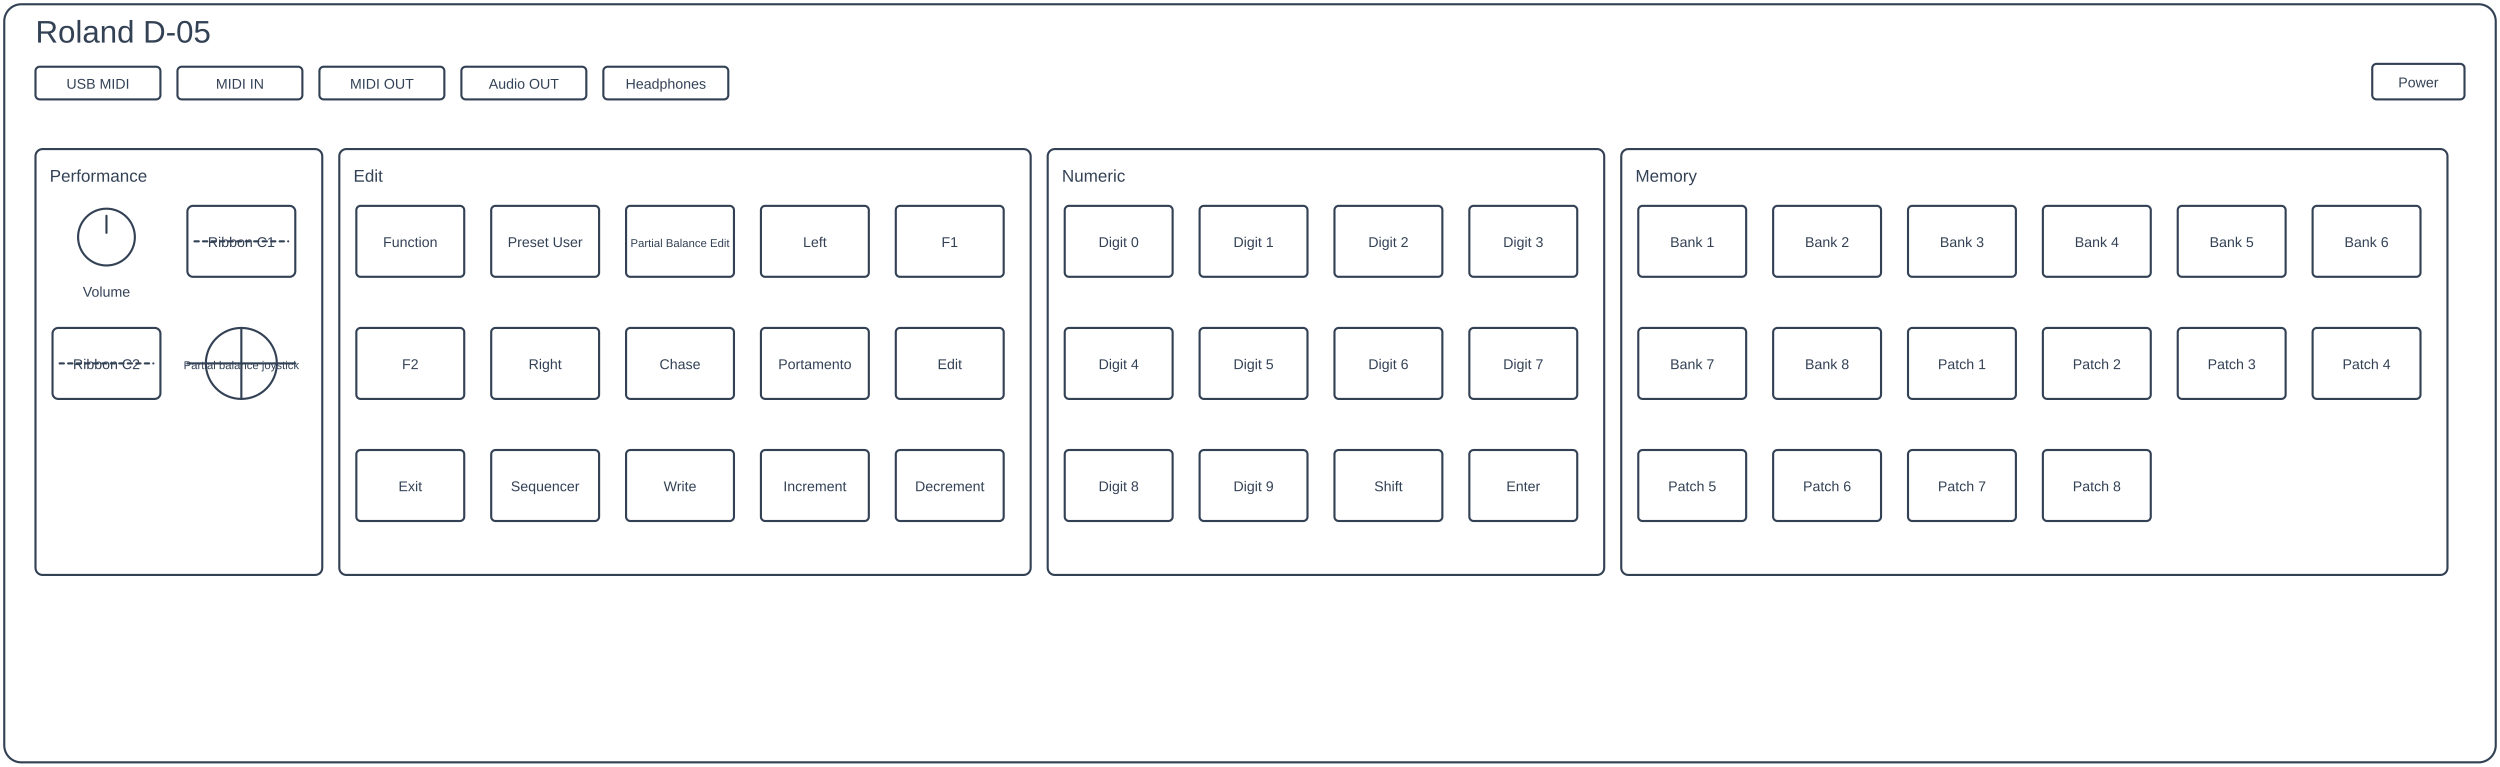
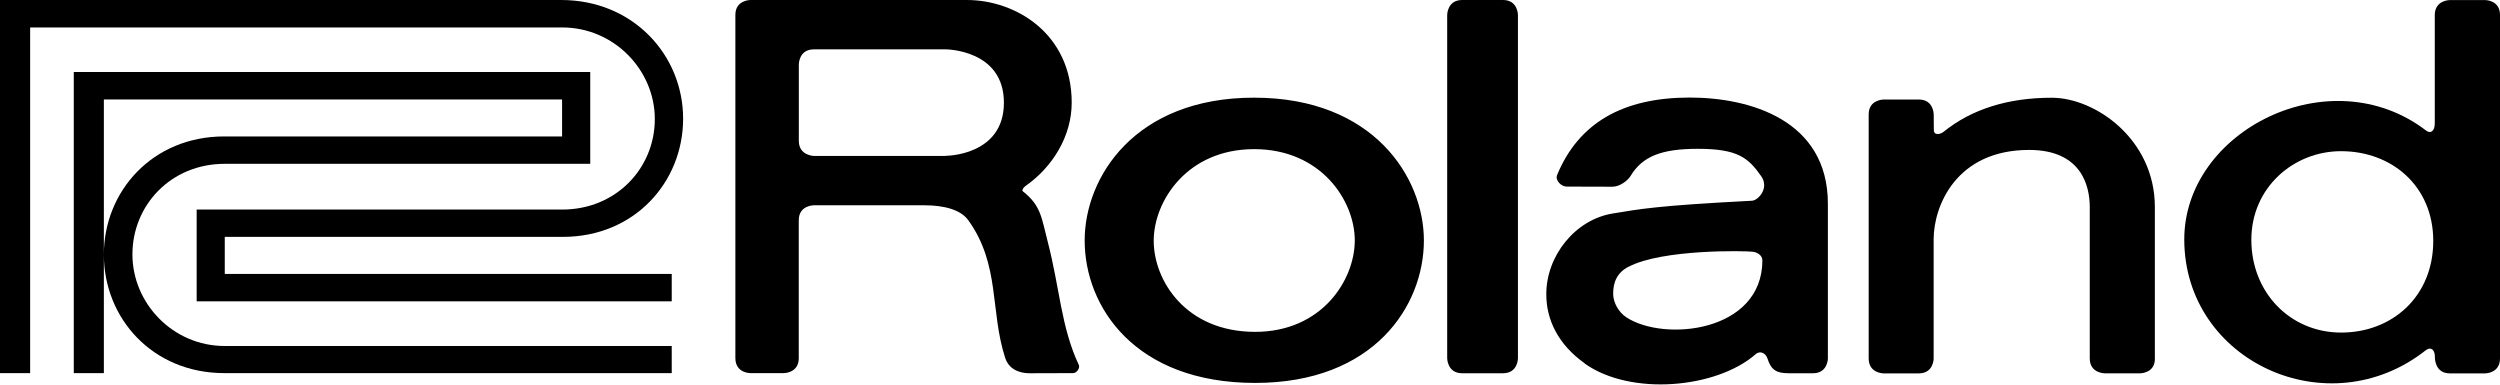
- <svg xmlns="http://www.w3.org/2000/svg" viewBox="0 0 1761 540" role="group" aria-labelledby="roland-d-05-icon--title" aria-describedby="roland-d-05-icon--description" data-device="roland-d-05" data-diagram-style="wireframe" style="background: #fff; color: #334155;">
-   <style>text { font-family: Arial, sans-serif; fill: currentColor; stroke: none; } [data-part]:focus-visible { outline: 3px solid currentColor; }</style>
-   <g id="roland-d-05-icon--chassis" aria-hidden="true">
-     <rect x="3" y="3" width="1755" height="534" rx="12" fill="none" stroke="currentColor" stroke-width="1.5" stroke-linecap="round" stroke-linejoin="round" />
-     <text x="25" y="30" font-size="22">Roland D-05</text>
-     <rect x="25" y="105" width="202" height="300" rx="5" fill="none" stroke="currentColor" stroke-width="1.5" stroke-linecap="round" stroke-linejoin="round" />
-     <text x="35" y="128" font-size="12">Performance</text>
-     <rect x="239" y="105" width="487" height="300" rx="5" fill="none" stroke="currentColor" stroke-width="1.5" stroke-linecap="round" stroke-linejoin="round" />
-     <text x="249" y="128" font-size="12">Edit</text>
-     <rect x="738" y="105" width="392" height="300" rx="5" fill="none" stroke="currentColor" stroke-width="1.5" stroke-linecap="round" stroke-linejoin="round" />
-     <text x="748" y="128" font-size="12">Numeric</text>
-     <rect x="1142" y="105" width="582" height="300" rx="5" fill="none" stroke="currentColor" stroke-width="1.5" stroke-linecap="round" stroke-linejoin="round" />
-     <text x="1152" y="128" font-size="12">Memory</text>
-   </g>
-   <g id="roland-d-05-icon--controls" role="group" aria-label="Physical hardware controls">
-     <g id="roland-d-05-icon--performance-volume-knob" data-part="performance-volume-knob" data-kind="knob" role="group" aria-label="Volume" aria-roledescription="rotary control">
-       <g aria-hidden="true">
-         <circle cx="75.0" cy="167" r="20" fill="none" stroke="currentColor" stroke-width="1.5" stroke-linecap="round" stroke-linejoin="round" />
-         <path d="M 75.0 152 v 12" fill="none" stroke="currentColor" stroke-width="1.5" stroke-linecap="round" stroke-linejoin="round" />
-         <text x="75.0" y="209" text-anchor="middle" font-size="10">Volume</text>
-       </g>
-     </g>
-     <g id="roland-d-05-icon--performance-ribbon-c1-touch" data-part="performance-ribbon-c1-touch" data-kind="touch" role="group" aria-label="Ribbon C1" aria-roledescription="touch strip" data-surface-controls="performance-ribbon-c1-touch">
-       <g aria-hidden="true">
-         <rect x="132" y="145" width="76" height="50" rx="4" fill="none" stroke="currentColor" stroke-width="1.5" stroke-linecap="round" stroke-linejoin="round" />
-         <path d="M 137 170.0 H 203" stroke-dasharray="3 3" fill="none" stroke="currentColor" stroke-width="1.5" stroke-linecap="round" stroke-linejoin="round" />
-         <text x="170.0" y="174.0" text-anchor="middle" font-size="10">Ribbon C1</text>
-       </g>
-       <g id="roland-d-05-icon--surface--performance-ribbon-c1-touch" data-surface-control="performance-ribbon-c1-touch" aria-hidden="true">
-         <rect x="132.0" y="145" width="76.0" height="50" data-hit-area="performance-ribbon-c1-touch" stroke-opacity="0" pointer-events="all" fill="none" stroke="currentColor" stroke-width="1.5" stroke-linecap="round" stroke-linejoin="round" />
-       </g>
-     </g>
-     <g id="roland-d-05-icon--performance-ribbon-c2-touch" data-part="performance-ribbon-c2-touch" data-kind="touch" role="group" aria-label="Ribbon C2" aria-roledescription="touch strip" data-surface-controls="performance-ribbon-c2-touch">
-       <g aria-hidden="true">
-         <rect x="37" y="231" width="76" height="50" rx="4" fill="none" stroke="currentColor" stroke-width="1.5" stroke-linecap="round" stroke-linejoin="round" />
-         <path d="M 42 256.0 H 108" stroke-dasharray="3 3" fill="none" stroke="currentColor" stroke-width="1.5" stroke-linecap="round" stroke-linejoin="round" />
-         <text x="75.0" y="260.0" text-anchor="middle" font-size="10">Ribbon C2</text>
-       </g>
-       <g id="roland-d-05-icon--surface--performance-ribbon-c2-touch" data-surface-control="performance-ribbon-c2-touch" aria-hidden="true">
-         <rect x="37.0" y="231" width="76.0" height="50" data-hit-area="performance-ribbon-c2-touch" stroke-opacity="0" pointer-events="all" fill="none" stroke="currentColor" stroke-width="1.5" stroke-linecap="round" stroke-linejoin="round" />
-       </g>
-     </g>
-     <g id="roland-d-05-icon--performance-partial-balance-joystick-joystick" data-part="performance-partial-balance-joystick-joystick" data-kind="joystick" role="group" aria-label="Partial balance joystick" aria-roledescription="joystick">
-       <g aria-hidden="true">
-         <circle cx="170.0" cy="256.0" r="25.0" fill="none" stroke="currentColor" stroke-width="1.5" stroke-linecap="round" stroke-linejoin="round" />
-         <path d="M 170.0 231 v 50 M 132 256.0 h 76" fill="none" stroke="currentColor" stroke-width="1.5" stroke-linecap="round" stroke-linejoin="round" />
-         <text x="170.0" y="260.0" text-anchor="middle" font-size="8">Partial balance joystick</text>
-       </g>
-     </g>
-     <g id="roland-d-05-icon--edit-function-button" data-part="edit-function-button" data-kind="button" role="button" aria-label="Function" aria-disabled="true" tabindex="-1">
-       <g aria-hidden="true">
-         <rect x="251" y="145" width="76" height="50" rx="3" fill="none" stroke="currentColor" stroke-width="1.5" stroke-linecap="round" stroke-linejoin="round" />
-         <text x="289.0" y="174.0" text-anchor="middle" font-size="10">Function</text>
-       </g>
-     </g>
-     <g id="roland-d-05-icon--edit-preset-user-button" data-part="edit-preset-user-button" data-kind="button" role="button" aria-label="Preset User" aria-disabled="true" tabindex="-1">
-       <g aria-hidden="true">
-         <rect x="346" y="145" width="76" height="50" rx="3" fill="none" stroke="currentColor" stroke-width="1.5" stroke-linecap="round" stroke-linejoin="round" />
-         <text x="384.0" y="174.0" text-anchor="middle" font-size="10">Preset User</text>
-       </g>
-     </g>
-     <g id="roland-d-05-icon--edit-partial-balance-edit-button" data-part="edit-partial-balance-edit-button" data-kind="button" role="button" aria-label="Partial Balance Edit" aria-disabled="true" tabindex="-1">
-       <g aria-hidden="true">
-         <rect x="441" y="145" width="76" height="50" rx="3" fill="none" stroke="currentColor" stroke-width="1.5" stroke-linecap="round" stroke-linejoin="round" />
-         <text x="479.0" y="174.0" text-anchor="middle" font-size="8">Partial Balance Edit</text>
-       </g>
-     </g>
-     <g id="roland-d-05-icon--edit-left-button" data-part="edit-left-button" data-kind="button" role="button" aria-label="Left" aria-disabled="true" tabindex="-1">
-       <g aria-hidden="true">
-         <rect x="536" y="145" width="76" height="50" rx="3" fill="none" stroke="currentColor" stroke-width="1.5" stroke-linecap="round" stroke-linejoin="round" />
-         <text x="574.0" y="174.0" text-anchor="middle" font-size="10">Left</text>
-       </g>
-     </g>
-     <g id="roland-d-05-icon--edit-f1-button" data-part="edit-f1-button" data-kind="button" role="button" aria-label="F1" aria-disabled="true" tabindex="-1">
-       <g aria-hidden="true">
-         <rect x="631" y="145" width="76" height="50" rx="3" fill="none" stroke="currentColor" stroke-width="1.5" stroke-linecap="round" stroke-linejoin="round" />
-         <text x="669.0" y="174.0" text-anchor="middle" font-size="10">F1</text>
-       </g>
-     </g>
-     <g id="roland-d-05-icon--edit-f2-button" data-part="edit-f2-button" data-kind="button" role="button" aria-label="F2" aria-disabled="true" tabindex="-1">
-       <g aria-hidden="true">
-         <rect x="251" y="231" width="76" height="50" rx="3" fill="none" stroke="currentColor" stroke-width="1.5" stroke-linecap="round" stroke-linejoin="round" />
-         <text x="289.0" y="260.0" text-anchor="middle" font-size="10">F2</text>
-       </g>
-     </g>
-     <g id="roland-d-05-icon--edit-right-button" data-part="edit-right-button" data-kind="button" role="button" aria-label="Right" aria-disabled="true" tabindex="-1">
-       <g aria-hidden="true">
-         <rect x="346" y="231" width="76" height="50" rx="3" fill="none" stroke="currentColor" stroke-width="1.5" stroke-linecap="round" stroke-linejoin="round" />
-         <text x="384.0" y="260.0" text-anchor="middle" font-size="10">Right</text>
-       </g>
-     </g>
-     <g id="roland-d-05-icon--edit-chase-button" data-part="edit-chase-button" data-kind="button" role="button" aria-label="Chase" aria-disabled="true" tabindex="-1">
-       <g aria-hidden="true">
-         <rect x="441" y="231" width="76" height="50" rx="3" fill="none" stroke="currentColor" stroke-width="1.5" stroke-linecap="round" stroke-linejoin="round" />
-         <text x="479.0" y="260.0" text-anchor="middle" font-size="10">Chase</text>
-       </g>
-     </g>
-     <g id="roland-d-05-icon--edit-portamento-button" data-part="edit-portamento-button" data-kind="button" role="button" aria-label="Portamento" aria-disabled="true" tabindex="-1">
-       <g aria-hidden="true">
-         <rect x="536" y="231" width="76" height="50" rx="3" fill="none" stroke="currentColor" stroke-width="1.5" stroke-linecap="round" stroke-linejoin="round" />
-         <text x="574.0" y="260.0" text-anchor="middle" font-size="10">Portamento</text>
-       </g>
-     </g>
-     <g id="roland-d-05-icon--edit-edit-button" data-part="edit-edit-button" data-kind="button" role="button" aria-label="Edit" aria-disabled="true" tabindex="-1">
-       <g aria-hidden="true">
-         <rect x="631" y="231" width="76" height="50" rx="3" fill="none" stroke="currentColor" stroke-width="1.5" stroke-linecap="round" stroke-linejoin="round" />
-         <text x="669.0" y="260.0" text-anchor="middle" font-size="10">Edit</text>
-       </g>
-     </g>
-     <g id="roland-d-05-icon--edit-exit-button" data-part="edit-exit-button" data-kind="button" role="button" aria-label="Exit" aria-disabled="true" tabindex="-1">
-       <g aria-hidden="true">
-         <rect x="251" y="317" width="76" height="50" rx="3" fill="none" stroke="currentColor" stroke-width="1.5" stroke-linecap="round" stroke-linejoin="round" />
-         <text x="289.0" y="346.0" text-anchor="middle" font-size="10">Exit</text>
-       </g>
-     </g>
-     <g id="roland-d-05-icon--edit-sequencer-button" data-part="edit-sequencer-button" data-kind="button" role="button" aria-label="Sequencer" aria-disabled="true" tabindex="-1">
-       <g aria-hidden="true">
-         <rect x="346" y="317" width="76" height="50" rx="3" fill="none" stroke="currentColor" stroke-width="1.5" stroke-linecap="round" stroke-linejoin="round" />
-         <text x="384.0" y="346.0" text-anchor="middle" font-size="10">Sequencer</text>
-       </g>
-     </g>
-     <g id="roland-d-05-icon--edit-write-button" data-part="edit-write-button" data-kind="button" role="button" aria-label="Write" aria-disabled="true" tabindex="-1">
-       <g aria-hidden="true">
-         <rect x="441" y="317" width="76" height="50" rx="3" fill="none" stroke="currentColor" stroke-width="1.5" stroke-linecap="round" stroke-linejoin="round" />
-         <text x="479.0" y="346.0" text-anchor="middle" font-size="10">Write</text>
-       </g>
-     </g>
-     <g id="roland-d-05-icon--edit-increment-button" data-part="edit-increment-button" data-kind="button" role="button" aria-label="Increment" aria-disabled="true" tabindex="-1">
-       <g aria-hidden="true">
-         <rect x="536" y="317" width="76" height="50" rx="3" fill="none" stroke="currentColor" stroke-width="1.5" stroke-linecap="round" stroke-linejoin="round" />
-         <text x="574.0" y="346.0" text-anchor="middle" font-size="10">Increment</text>
-       </g>
-     </g>
-     <g id="roland-d-05-icon--edit-decrement-button" data-part="edit-decrement-button" data-kind="button" role="button" aria-label="Decrement" aria-disabled="true" tabindex="-1">
-       <g aria-hidden="true">
-         <rect x="631" y="317" width="76" height="50" rx="3" fill="none" stroke="currentColor" stroke-width="1.5" stroke-linecap="round" stroke-linejoin="round" />
-         <text x="669.0" y="346.0" text-anchor="middle" font-size="10">Decrement</text>
-       </g>
-     </g>
-     <g id="roland-d-05-icon--numeric-digit-0-button" data-part="numeric-digit-0-button" data-kind="button" role="button" aria-label="Digit 0" aria-disabled="true" tabindex="-1">
-       <g aria-hidden="true">
-         <rect x="750" y="145" width="76" height="50" rx="3" fill="none" stroke="currentColor" stroke-width="1.5" stroke-linecap="round" stroke-linejoin="round" />
-         <text x="788.0" y="174.0" text-anchor="middle" font-size="10">Digit 0</text>
-       </g>
-     </g>
-     <g id="roland-d-05-icon--numeric-digit-1-button" data-part="numeric-digit-1-button" data-kind="button" role="button" aria-label="Digit 1" aria-disabled="true" tabindex="-1">
-       <g aria-hidden="true">
-         <rect x="845" y="145" width="76" height="50" rx="3" fill="none" stroke="currentColor" stroke-width="1.5" stroke-linecap="round" stroke-linejoin="round" />
-         <text x="883.0" y="174.0" text-anchor="middle" font-size="10">Digit 1</text>
-       </g>
-     </g>
-     <g id="roland-d-05-icon--numeric-digit-2-button" data-part="numeric-digit-2-button" data-kind="button" role="button" aria-label="Digit 2" aria-disabled="true" tabindex="-1">
-       <g aria-hidden="true">
-         <rect x="940" y="145" width="76" height="50" rx="3" fill="none" stroke="currentColor" stroke-width="1.5" stroke-linecap="round" stroke-linejoin="round" />
-         <text x="978.0" y="174.0" text-anchor="middle" font-size="10">Digit 2</text>
-       </g>
-     </g>
-     <g id="roland-d-05-icon--numeric-digit-3-button" data-part="numeric-digit-3-button" data-kind="button" role="button" aria-label="Digit 3" aria-disabled="true" tabindex="-1">
-       <g aria-hidden="true">
-         <rect x="1035" y="145" width="76" height="50" rx="3" fill="none" stroke="currentColor" stroke-width="1.5" stroke-linecap="round" stroke-linejoin="round" />
-         <text x="1073.0" y="174.0" text-anchor="middle" font-size="10">Digit 3</text>
-       </g>
-     </g>
-     <g id="roland-d-05-icon--numeric-digit-4-button" data-part="numeric-digit-4-button" data-kind="button" role="button" aria-label="Digit 4" aria-disabled="true" tabindex="-1">
-       <g aria-hidden="true">
-         <rect x="750" y="231" width="76" height="50" rx="3" fill="none" stroke="currentColor" stroke-width="1.5" stroke-linecap="round" stroke-linejoin="round" />
-         <text x="788.0" y="260.0" text-anchor="middle" font-size="10">Digit 4</text>
-       </g>
-     </g>
-     <g id="roland-d-05-icon--numeric-digit-5-button" data-part="numeric-digit-5-button" data-kind="button" role="button" aria-label="Digit 5" aria-disabled="true" tabindex="-1">
-       <g aria-hidden="true">
-         <rect x="845" y="231" width="76" height="50" rx="3" fill="none" stroke="currentColor" stroke-width="1.5" stroke-linecap="round" stroke-linejoin="round" />
-         <text x="883.0" y="260.0" text-anchor="middle" font-size="10">Digit 5</text>
-       </g>
-     </g>
-     <g id="roland-d-05-icon--numeric-digit-6-button" data-part="numeric-digit-6-button" data-kind="button" role="button" aria-label="Digit 6" aria-disabled="true" tabindex="-1">
-       <g aria-hidden="true">
-         <rect x="940" y="231" width="76" height="50" rx="3" fill="none" stroke="currentColor" stroke-width="1.5" stroke-linecap="round" stroke-linejoin="round" />
-         <text x="978.0" y="260.0" text-anchor="middle" font-size="10">Digit 6</text>
-       </g>
-     </g>
-     <g id="roland-d-05-icon--numeric-digit-7-button" data-part="numeric-digit-7-button" data-kind="button" role="button" aria-label="Digit 7" aria-disabled="true" tabindex="-1">
-       <g aria-hidden="true">
-         <rect x="1035" y="231" width="76" height="50" rx="3" fill="none" stroke="currentColor" stroke-width="1.5" stroke-linecap="round" stroke-linejoin="round" />
-         <text x="1073.0" y="260.0" text-anchor="middle" font-size="10">Digit 7</text>
-       </g>
-     </g>
-     <g id="roland-d-05-icon--numeric-digit-8-button" data-part="numeric-digit-8-button" data-kind="button" role="button" aria-label="Digit 8" aria-disabled="true" tabindex="-1">
-       <g aria-hidden="true">
-         <rect x="750" y="317" width="76" height="50" rx="3" fill="none" stroke="currentColor" stroke-width="1.5" stroke-linecap="round" stroke-linejoin="round" />
-         <text x="788.0" y="346.0" text-anchor="middle" font-size="10">Digit 8</text>
-       </g>
-     </g>
-     <g id="roland-d-05-icon--numeric-digit-9-button" data-part="numeric-digit-9-button" data-kind="button" role="button" aria-label="Digit 9" aria-disabled="true" tabindex="-1">
-       <g aria-hidden="true">
-         <rect x="845" y="317" width="76" height="50" rx="3" fill="none" stroke="currentColor" stroke-width="1.5" stroke-linecap="round" stroke-linejoin="round" />
-         <text x="883.0" y="346.0" text-anchor="middle" font-size="10">Digit 9</text>
-       </g>
-     </g>
-     <g id="roland-d-05-icon--numeric-shift-button" data-part="numeric-shift-button" data-kind="button" role="button" aria-label="Shift" aria-disabled="true" tabindex="-1">
-       <g aria-hidden="true">
-         <rect x="940" y="317" width="76" height="50" rx="3" fill="none" stroke="currentColor" stroke-width="1.5" stroke-linecap="round" stroke-linejoin="round" />
-         <text x="978.0" y="346.0" text-anchor="middle" font-size="10">Shift</text>
-       </g>
-     </g>
-     <g id="roland-d-05-icon--numeric-enter-button" data-part="numeric-enter-button" data-kind="button" role="button" aria-label="Enter" aria-disabled="true" tabindex="-1">
-       <g aria-hidden="true">
-         <rect x="1035" y="317" width="76" height="50" rx="3" fill="none" stroke="currentColor" stroke-width="1.5" stroke-linecap="round" stroke-linejoin="round" />
-         <text x="1073.0" y="346.0" text-anchor="middle" font-size="10">Enter</text>
-       </g>
-     </g>
-     <g id="roland-d-05-icon--memory-bank-1-button" data-part="memory-bank-1-button" data-kind="button" role="button" aria-label="Bank 1" aria-disabled="true" tabindex="-1">
-       <g aria-hidden="true">
-         <rect x="1154" y="145" width="76" height="50" rx="3" fill="none" stroke="currentColor" stroke-width="1.5" stroke-linecap="round" stroke-linejoin="round" />
-         <text x="1192.0" y="174.0" text-anchor="middle" font-size="10">Bank 1</text>
-       </g>
-     </g>
-     <g id="roland-d-05-icon--memory-bank-2-button" data-part="memory-bank-2-button" data-kind="button" role="button" aria-label="Bank 2" aria-disabled="true" tabindex="-1">
-       <g aria-hidden="true">
-         <rect x="1249" y="145" width="76" height="50" rx="3" fill="none" stroke="currentColor" stroke-width="1.5" stroke-linecap="round" stroke-linejoin="round" />
-         <text x="1287.0" y="174.0" text-anchor="middle" font-size="10">Bank 2</text>
-       </g>
-     </g>
-     <g id="roland-d-05-icon--memory-bank-3-button" data-part="memory-bank-3-button" data-kind="button" role="button" aria-label="Bank 3" aria-disabled="true" tabindex="-1">
-       <g aria-hidden="true">
-         <rect x="1344" y="145" width="76" height="50" rx="3" fill="none" stroke="currentColor" stroke-width="1.5" stroke-linecap="round" stroke-linejoin="round" />
-         <text x="1382.0" y="174.0" text-anchor="middle" font-size="10">Bank 3</text>
-       </g>
-     </g>
-     <g id="roland-d-05-icon--memory-bank-4-button" data-part="memory-bank-4-button" data-kind="button" role="button" aria-label="Bank 4" aria-disabled="true" tabindex="-1">
-       <g aria-hidden="true">
-         <rect x="1439" y="145" width="76" height="50" rx="3" fill="none" stroke="currentColor" stroke-width="1.5" stroke-linecap="round" stroke-linejoin="round" />
-         <text x="1477.0" y="174.0" text-anchor="middle" font-size="10">Bank 4</text>
-       </g>
-     </g>
-     <g id="roland-d-05-icon--memory-bank-5-button" data-part="memory-bank-5-button" data-kind="button" role="button" aria-label="Bank 5" aria-disabled="true" tabindex="-1">
-       <g aria-hidden="true">
-         <rect x="1534" y="145" width="76" height="50" rx="3" fill="none" stroke="currentColor" stroke-width="1.5" stroke-linecap="round" stroke-linejoin="round" />
-         <text x="1572.0" y="174.0" text-anchor="middle" font-size="10">Bank 5</text>
-       </g>
-     </g>
-     <g id="roland-d-05-icon--memory-bank-6-button" data-part="memory-bank-6-button" data-kind="button" role="button" aria-label="Bank 6" aria-disabled="true" tabindex="-1">
-       <g aria-hidden="true">
-         <rect x="1629" y="145" width="76" height="50" rx="3" fill="none" stroke="currentColor" stroke-width="1.5" stroke-linecap="round" stroke-linejoin="round" />
-         <text x="1667.0" y="174.0" text-anchor="middle" font-size="10">Bank 6</text>
-       </g>
-     </g>
-     <g id="roland-d-05-icon--memory-bank-7-button" data-part="memory-bank-7-button" data-kind="button" role="button" aria-label="Bank 7" aria-disabled="true" tabindex="-1">
-       <g aria-hidden="true">
-         <rect x="1154" y="231" width="76" height="50" rx="3" fill="none" stroke="currentColor" stroke-width="1.5" stroke-linecap="round" stroke-linejoin="round" />
-         <text x="1192.0" y="260.0" text-anchor="middle" font-size="10">Bank 7</text>
-       </g>
-     </g>
-     <g id="roland-d-05-icon--memory-bank-8-button" data-part="memory-bank-8-button" data-kind="button" role="button" aria-label="Bank 8" aria-disabled="true" tabindex="-1">
-       <g aria-hidden="true">
-         <rect x="1249" y="231" width="76" height="50" rx="3" fill="none" stroke="currentColor" stroke-width="1.5" stroke-linecap="round" stroke-linejoin="round" />
-         <text x="1287.0" y="260.0" text-anchor="middle" font-size="10">Bank 8</text>
-       </g>
-     </g>
-     <g id="roland-d-05-icon--memory-patch-1-button" data-part="memory-patch-1-button" data-kind="button" role="button" aria-label="Patch 1" aria-disabled="true" tabindex="-1">
-       <g aria-hidden="true">
-         <rect x="1344" y="231" width="76" height="50" rx="3" fill="none" stroke="currentColor" stroke-width="1.5" stroke-linecap="round" stroke-linejoin="round" />
-         <text x="1382.0" y="260.0" text-anchor="middle" font-size="10">Patch 1</text>
-       </g>
-     </g>
-     <g id="roland-d-05-icon--memory-patch-2-button" data-part="memory-patch-2-button" data-kind="button" role="button" aria-label="Patch 2" aria-disabled="true" tabindex="-1">
-       <g aria-hidden="true">
-         <rect x="1439" y="231" width="76" height="50" rx="3" fill="none" stroke="currentColor" stroke-width="1.5" stroke-linecap="round" stroke-linejoin="round" />
-         <text x="1477.0" y="260.0" text-anchor="middle" font-size="10">Patch 2</text>
-       </g>
-     </g>
-     <g id="roland-d-05-icon--memory-patch-3-button" data-part="memory-patch-3-button" data-kind="button" role="button" aria-label="Patch 3" aria-disabled="true" tabindex="-1">
-       <g aria-hidden="true">
-         <rect x="1534" y="231" width="76" height="50" rx="3" fill="none" stroke="currentColor" stroke-width="1.5" stroke-linecap="round" stroke-linejoin="round" />
-         <text x="1572.0" y="260.0" text-anchor="middle" font-size="10">Patch 3</text>
-       </g>
-     </g>
-     <g id="roland-d-05-icon--memory-patch-4-button" data-part="memory-patch-4-button" data-kind="button" role="button" aria-label="Patch 4" aria-disabled="true" tabindex="-1">
-       <g aria-hidden="true">
-         <rect x="1629" y="231" width="76" height="50" rx="3" fill="none" stroke="currentColor" stroke-width="1.5" stroke-linecap="round" stroke-linejoin="round" />
-         <text x="1667.0" y="260.0" text-anchor="middle" font-size="10">Patch 4</text>
-       </g>
-     </g>
-     <g id="roland-d-05-icon--memory-patch-5-button" data-part="memory-patch-5-button" data-kind="button" role="button" aria-label="Patch 5" aria-disabled="true" tabindex="-1">
-       <g aria-hidden="true">
-         <rect x="1154" y="317" width="76" height="50" rx="3" fill="none" stroke="currentColor" stroke-width="1.5" stroke-linecap="round" stroke-linejoin="round" />
-         <text x="1192.0" y="346.0" text-anchor="middle" font-size="10">Patch 5</text>
-       </g>
-     </g>
-     <g id="roland-d-05-icon--memory-patch-6-button" data-part="memory-patch-6-button" data-kind="button" role="button" aria-label="Patch 6" aria-disabled="true" tabindex="-1">
-       <g aria-hidden="true">
-         <rect x="1249" y="317" width="76" height="50" rx="3" fill="none" stroke="currentColor" stroke-width="1.5" stroke-linecap="round" stroke-linejoin="round" />
-         <text x="1287.0" y="346.0" text-anchor="middle" font-size="10">Patch 6</text>
-       </g>
-     </g>
-     <g id="roland-d-05-icon--memory-patch-7-button" data-part="memory-patch-7-button" data-kind="button" role="button" aria-label="Patch 7" aria-disabled="true" tabindex="-1">
-       <g aria-hidden="true">
-         <rect x="1344" y="317" width="76" height="50" rx="3" fill="none" stroke="currentColor" stroke-width="1.5" stroke-linecap="round" stroke-linejoin="round" />
-         <text x="1382.0" y="346.0" text-anchor="middle" font-size="10">Patch 7</text>
-       </g>
-     </g>
-     <g id="roland-d-05-icon--memory-patch-8-button" data-part="memory-patch-8-button" data-kind="button" role="button" aria-label="Patch 8" aria-disabled="true" tabindex="-1">
-       <g aria-hidden="true">
-         <rect x="1439" y="317" width="76" height="50" rx="3" fill="none" stroke="currentColor" stroke-width="1.5" stroke-linecap="round" stroke-linejoin="round" />
-         <text x="1477.0" y="346.0" text-anchor="middle" font-size="10">Patch 8</text>
-       </g>
-     </g>
-     <g id="roland-d-05-icon--power" data-part="power" data-kind="button" role="button" aria-label="Power" aria-disabled="true" tabindex="-1">
-       <g aria-hidden="true">
-         <rect x="1671" y="45" width="65" height="25" rx="3" fill="none" stroke="currentColor" stroke-width="1.5" stroke-linecap="round" stroke-linejoin="round" />
-         <text x="1703.5" y="61.5" text-anchor="middle" font-size="10">Power</text>
-       </g>
-     </g>
-     <g id="roland-d-05-icon--usb-midi" data-part="usb-midi" data-kind="socket" role="group" aria-label="USB MIDI" aria-roledescription="connector">
-       <g aria-hidden="true">
-         <rect x="25" y="47" width="88" height="23" rx="3" fill="none" stroke="currentColor" stroke-width="1.5" stroke-linecap="round" stroke-linejoin="round" />
-         <text x="69.0" y="62.5" text-anchor="middle" font-size="10">USB MIDI</text>
-       </g>
-     </g>
-     <g id="roland-d-05-icon--midi-in" data-part="midi-in" data-kind="socket" role="group" aria-label="MIDI IN" aria-roledescription="connector">
-       <g aria-hidden="true">
-         <rect x="125" y="47" width="88" height="23" rx="3" fill="none" stroke="currentColor" stroke-width="1.5" stroke-linecap="round" stroke-linejoin="round" />
-         <text x="169.0" y="62.5" text-anchor="middle" font-size="10">MIDI IN</text>
-       </g>
-     </g>
-     <g id="roland-d-05-icon--midi-out" data-part="midi-out" data-kind="socket" role="group" aria-label="MIDI OUT" aria-roledescription="connector">
-       <g aria-hidden="true">
-         <rect x="225" y="47" width="88" height="23" rx="3" fill="none" stroke="currentColor" stroke-width="1.5" stroke-linecap="round" stroke-linejoin="round" />
-         <text x="269.0" y="62.5" text-anchor="middle" font-size="10">MIDI OUT</text>
-       </g>
-     </g>
-     <g id="roland-d-05-icon--audio-out" data-part="audio-out" data-kind="socket" role="group" aria-label="Audio OUT" aria-roledescription="connector">
-       <g aria-hidden="true">
-         <rect x="325" y="47" width="88" height="23" rx="3" fill="none" stroke="currentColor" stroke-width="1.5" stroke-linecap="round" stroke-linejoin="round" />
-         <text x="369.0" y="62.5" text-anchor="middle" font-size="10">Audio OUT</text>
-       </g>
-     </g>
-     <g id="roland-d-05-icon--headphones" data-part="headphones" data-kind="socket" role="group" aria-label="Headphones" aria-roledescription="connector">
-       <g aria-hidden="true">
-         <rect x="425" y="47" width="88" height="23" rx="3" fill="none" stroke="currentColor" stroke-width="1.5" stroke-linecap="round" stroke-linejoin="round" />
-         <text x="469.0" y="62.5" text-anchor="middle" font-size="10">Headphones</text>
-       </g>
-     </g>
-   </g>
+ <svg xmlns="http://www.w3.org/2000/svg" viewBox="0 0 379.84 58.41">
+   <path d="m219.88 2.27v52.17s.01 2.27 2.27 2.27h6.22c2.27-.01 2.26-2.27 2.26-2.27v-52.17s0-2.27-2.26-2.27h-6.22c-2.27 0-2.27 2.27-2.27 2.27z" />
+   <path d="m327.4 54.45v-23c0-10.29-9.05-16.6-15.66-16.6s-12.16 1.71-16.46 5.19c-.38.32-1.46.64-1.46-.29l-.02-2.37s0-2.26-2.26-2.26h-5.36s-2.26 0-2.26 2.26v37.08c0 2.27 2.26 2.27 2.26 2.27h5.37c2.25-.01 2.25-2.27 2.24-2.27v-18.12c.01-5.01 3.39-13.56 14.51-13.56 7.94 0 9.21 5.46 9.21 8.68v23c0 2.27 2.28 2.26 2.28 2.26h5.37s2.27.01 2.25-2.26z" />
+   <path d="m236.57 26.58c-.02.08-.02.16-.02.23" />
+   <path d="m355.69 22.97c7.74 0 13.98 5.32 14.01 13.58.02 8.51-6.25 13.98-13.99 13.98s-13.65-6.08-13.65-14.09c-.01-7.93 6.41-13.47 13.63-13.47zm12.94 30.21c.66-.52 1.34-.09 1.32 1.1 0 .17 0 2.45 2.27 2.45h5.37s2.25 0 2.25-2.27v-52.19c0-2.27-2.25-2.26-2.25-2.26h-5.37s-2.27-.01-2.29 2.26v16.48c0 1.19-.64 1.6-1.3 1.1-14.6-11.19-36.8 0-36.76 16.57.04 18.53 21.93 28.51 36.74 16.76z" />
+   <path d="m247.42 40.54c5.12-2.71 17.75-2.44 18.92-2.29.59.08 1.44.5 1.43 1.33-.04 10.92-14.96 12.39-20.67 8.63-1.19-.79-1.95-2.2-2-3.45-.04-1.86.59-3.33 2.32-4.23zm-6.65 14.69c7.01 4.99 20.04 3.78 25.97-1.41.72-.63 1.55-.11 1.79.62.58 1.83 1.41 2.26 3.23 2.27h3.71c2.25 0 2.26-2.27 2.25-2.27v-23.47c.01-12.76-11.89-16.15-21.01-16.15-10.2.01-16.87 3.89-20.13 11.77-.33.8.62 1.76 1.44 1.76l6.96.02c1.19 0 2.38-1.01 2.74-1.6 1.81-3.03 4.74-4.16 10.23-4.16 6.07 0 7.67 1.35 9.64 4.16 1.27 1.8-.44 3.68-1.41 3.73-14.63.75-17.11 1.28-21.1 1.93-5.77.91-10.18 6.49-10.14 12.32 0 3.81 1.79 7.59 5.84 10.46zm-50.07 2.95c18.08 0 25.65-11.73 25.64-21.67-.01-9.51-7.61-21.67-25.79-21.67-18.16-.01-25.75 12.12-25.75 21.69 0 10.12 7.67 21.65 25.9 21.65zm0-7.76c-10.57 0-15.41-7.83-15.41-13.84s5.06-13.92 15.26-13.92 15.29 7.87 15.29 13.87-4.99 13.89-15.14 13.89zm-69.34-16.97v20.98c0 2.27-2.27 2.26-2.27 2.26h-5.07s-2.27.03-2.29-2.26v-52.17c0-2.26 2.27-2.26 2.27-2.26h32.9c7.44 0 15.93 5.13 15.93 15.6 0 5.09-2.91 9.79-7.02 12.66-.33.22-.58.67-.42.79 2.81 2.21 2.84 4.02 3.83 7.81 1.78 6.87 1.99 12.85 4.7 18.61.19.4-.28 1.22-.89 1.22l-6.55.02c-2.15 0-3.33-1.02-3.74-2.28-2.35-7.19-.73-14.16-5.63-20.98-1.15-1.6-3.69-2.26-6.66-2.26h-16.82s-2.26 0-2.27 2.26zm22.34-9.78s8.83.02 8.83-8.07-8.83-8.1-8.83-8.1h-20.07c-2.26 0-2.26 2.28-2.26 2.28s-.01 8.85 0 11.63c0 2.28 2.38 2.28 2.26 2.28h20.07z" />
+   <path d="m89.68 24.89h-55.53c-8.23 0-14.03 6.33-14.03 13.76s6.14 13.92 14.03 13.92h67.91v4.12h-67.98c-10.94 0-18.3-8.37-18.3-18s7.39-17.96 18.27-17.96h51.35v-5.62h-69.62v41.58h-4.57v-45.75h78.47z" />
+   <path d="m29.88 45.78h72.18v-4.16h-67.91v-5.63h51.37c10.88 0 18.27-8.32 18.27-17.96s-7.58-18.03-18.53-18.03h-85.26v56.69h4.58v-52.52h80.83c7.91 0 14.08 6.5 14.08 13.92s-5.84 13.75-14.08 13.75h-55.53v13.95z" />
</svg>
